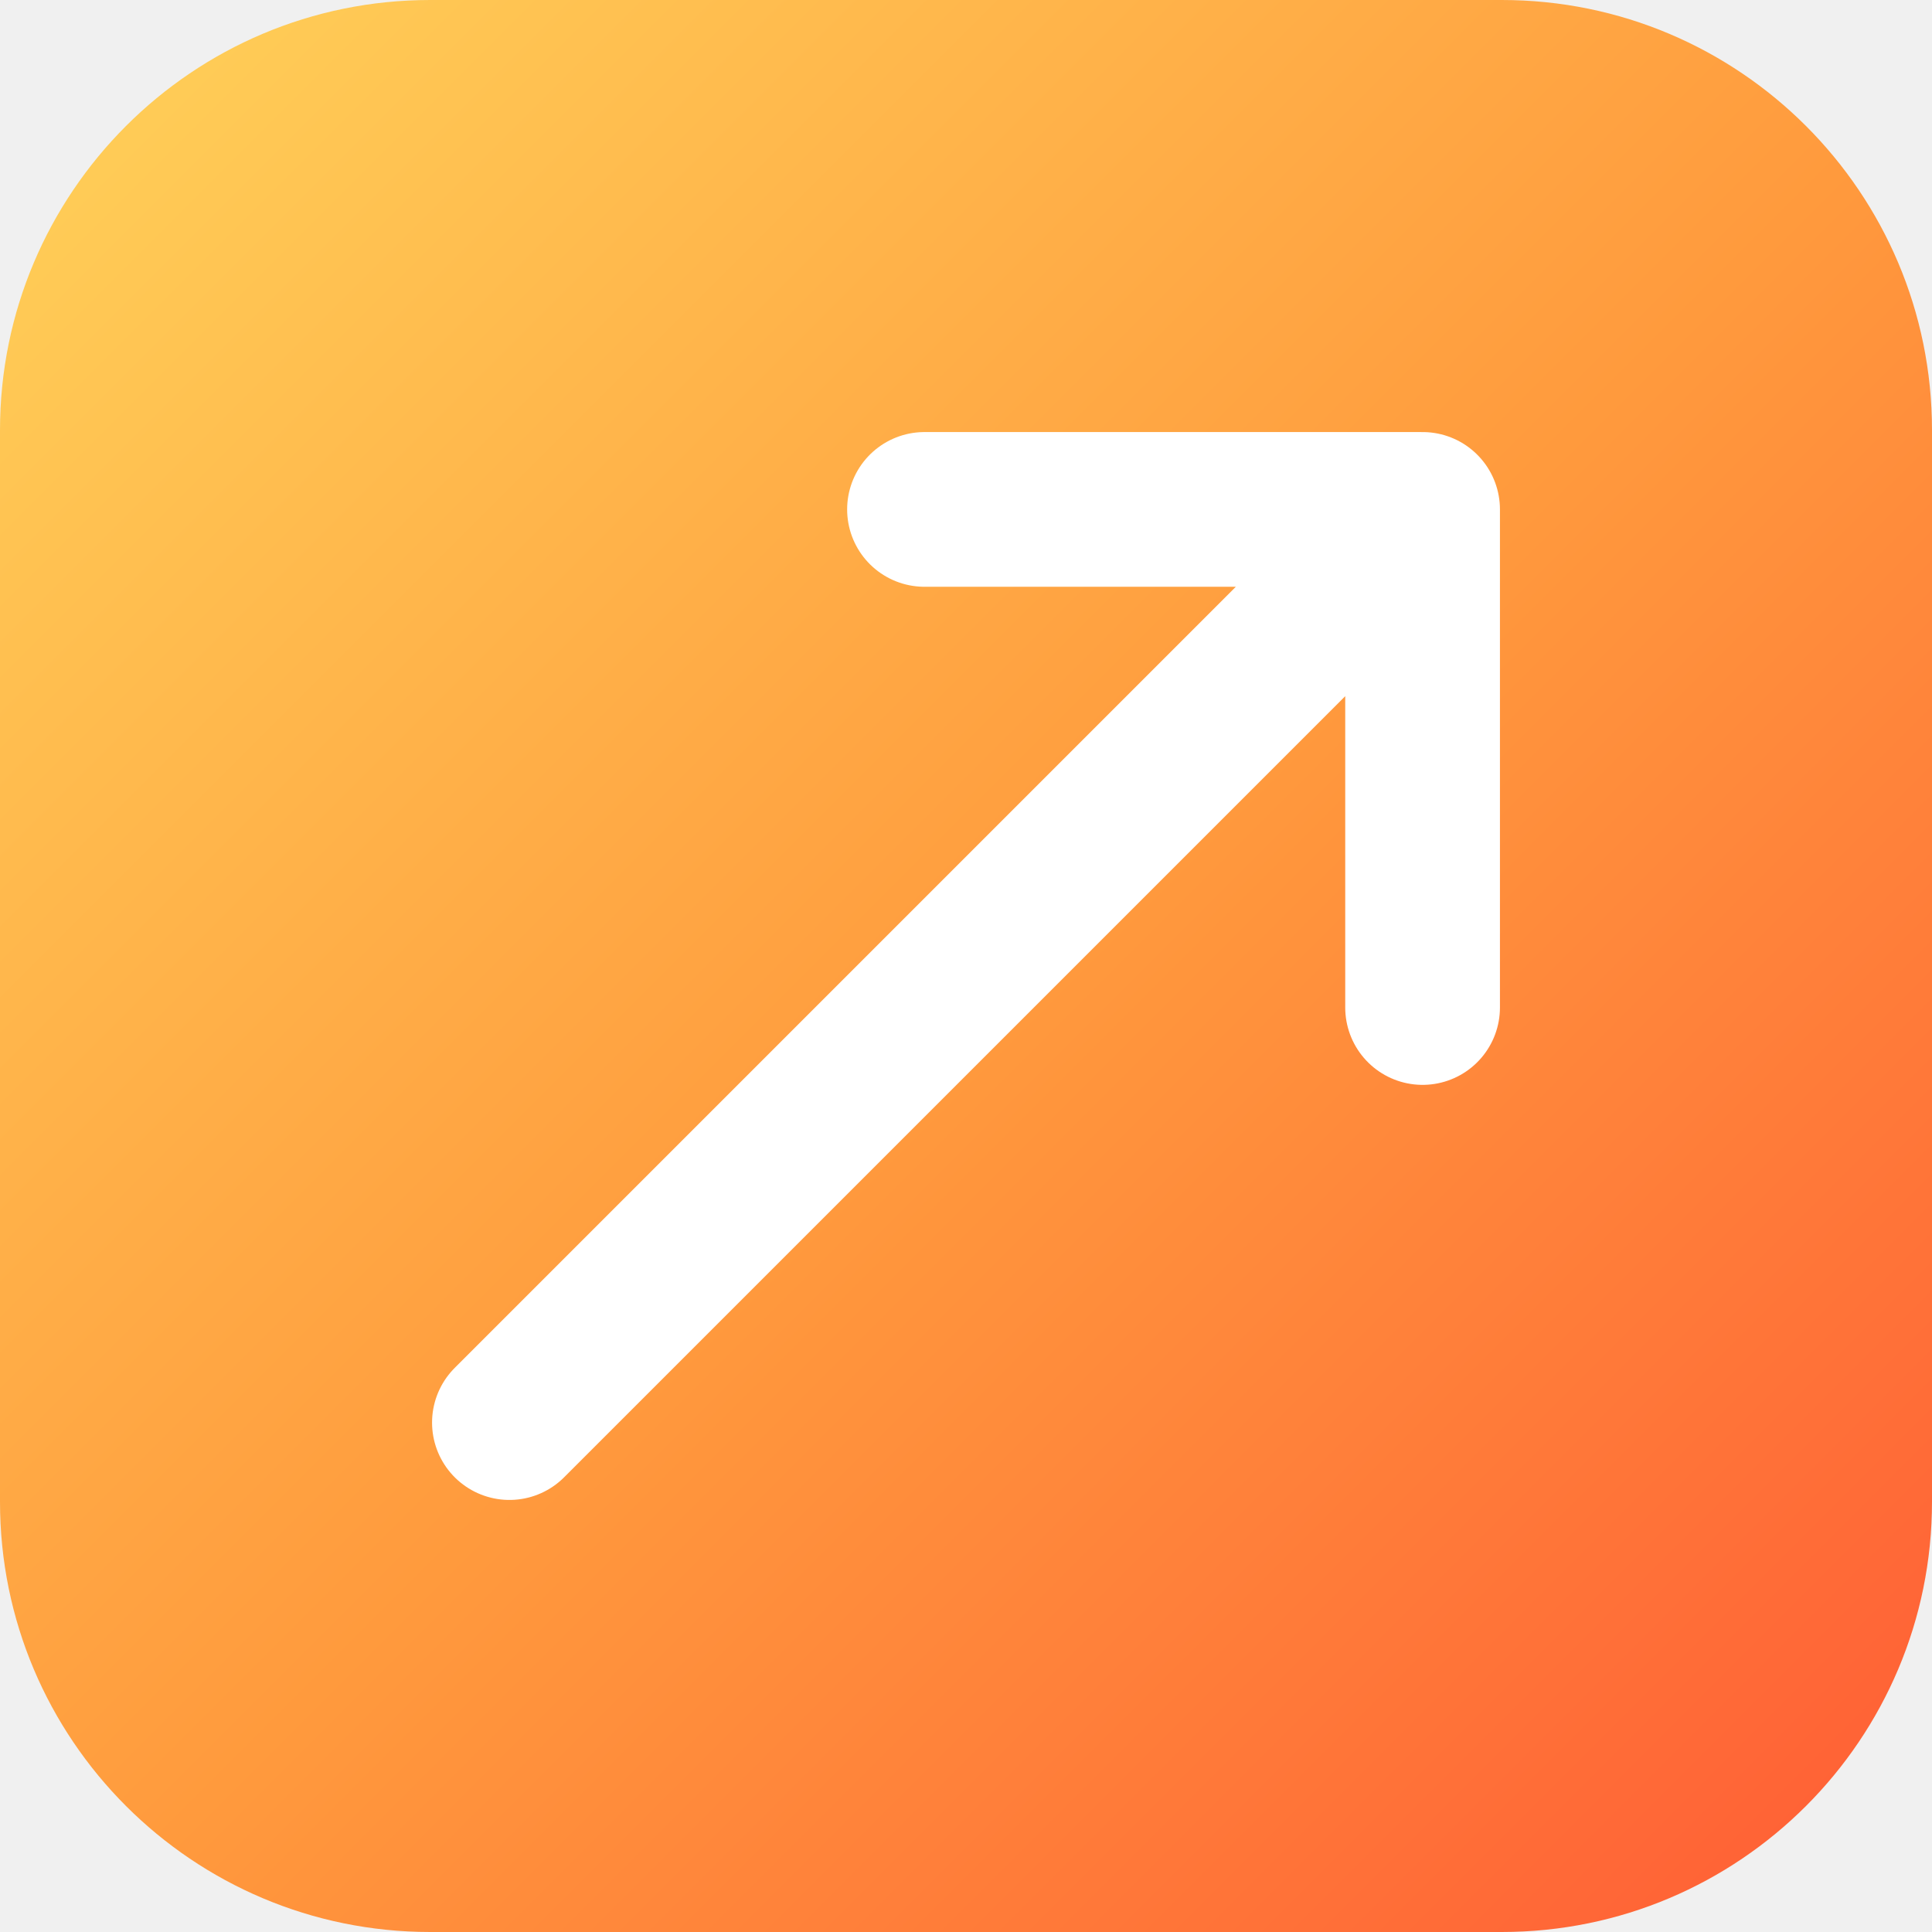
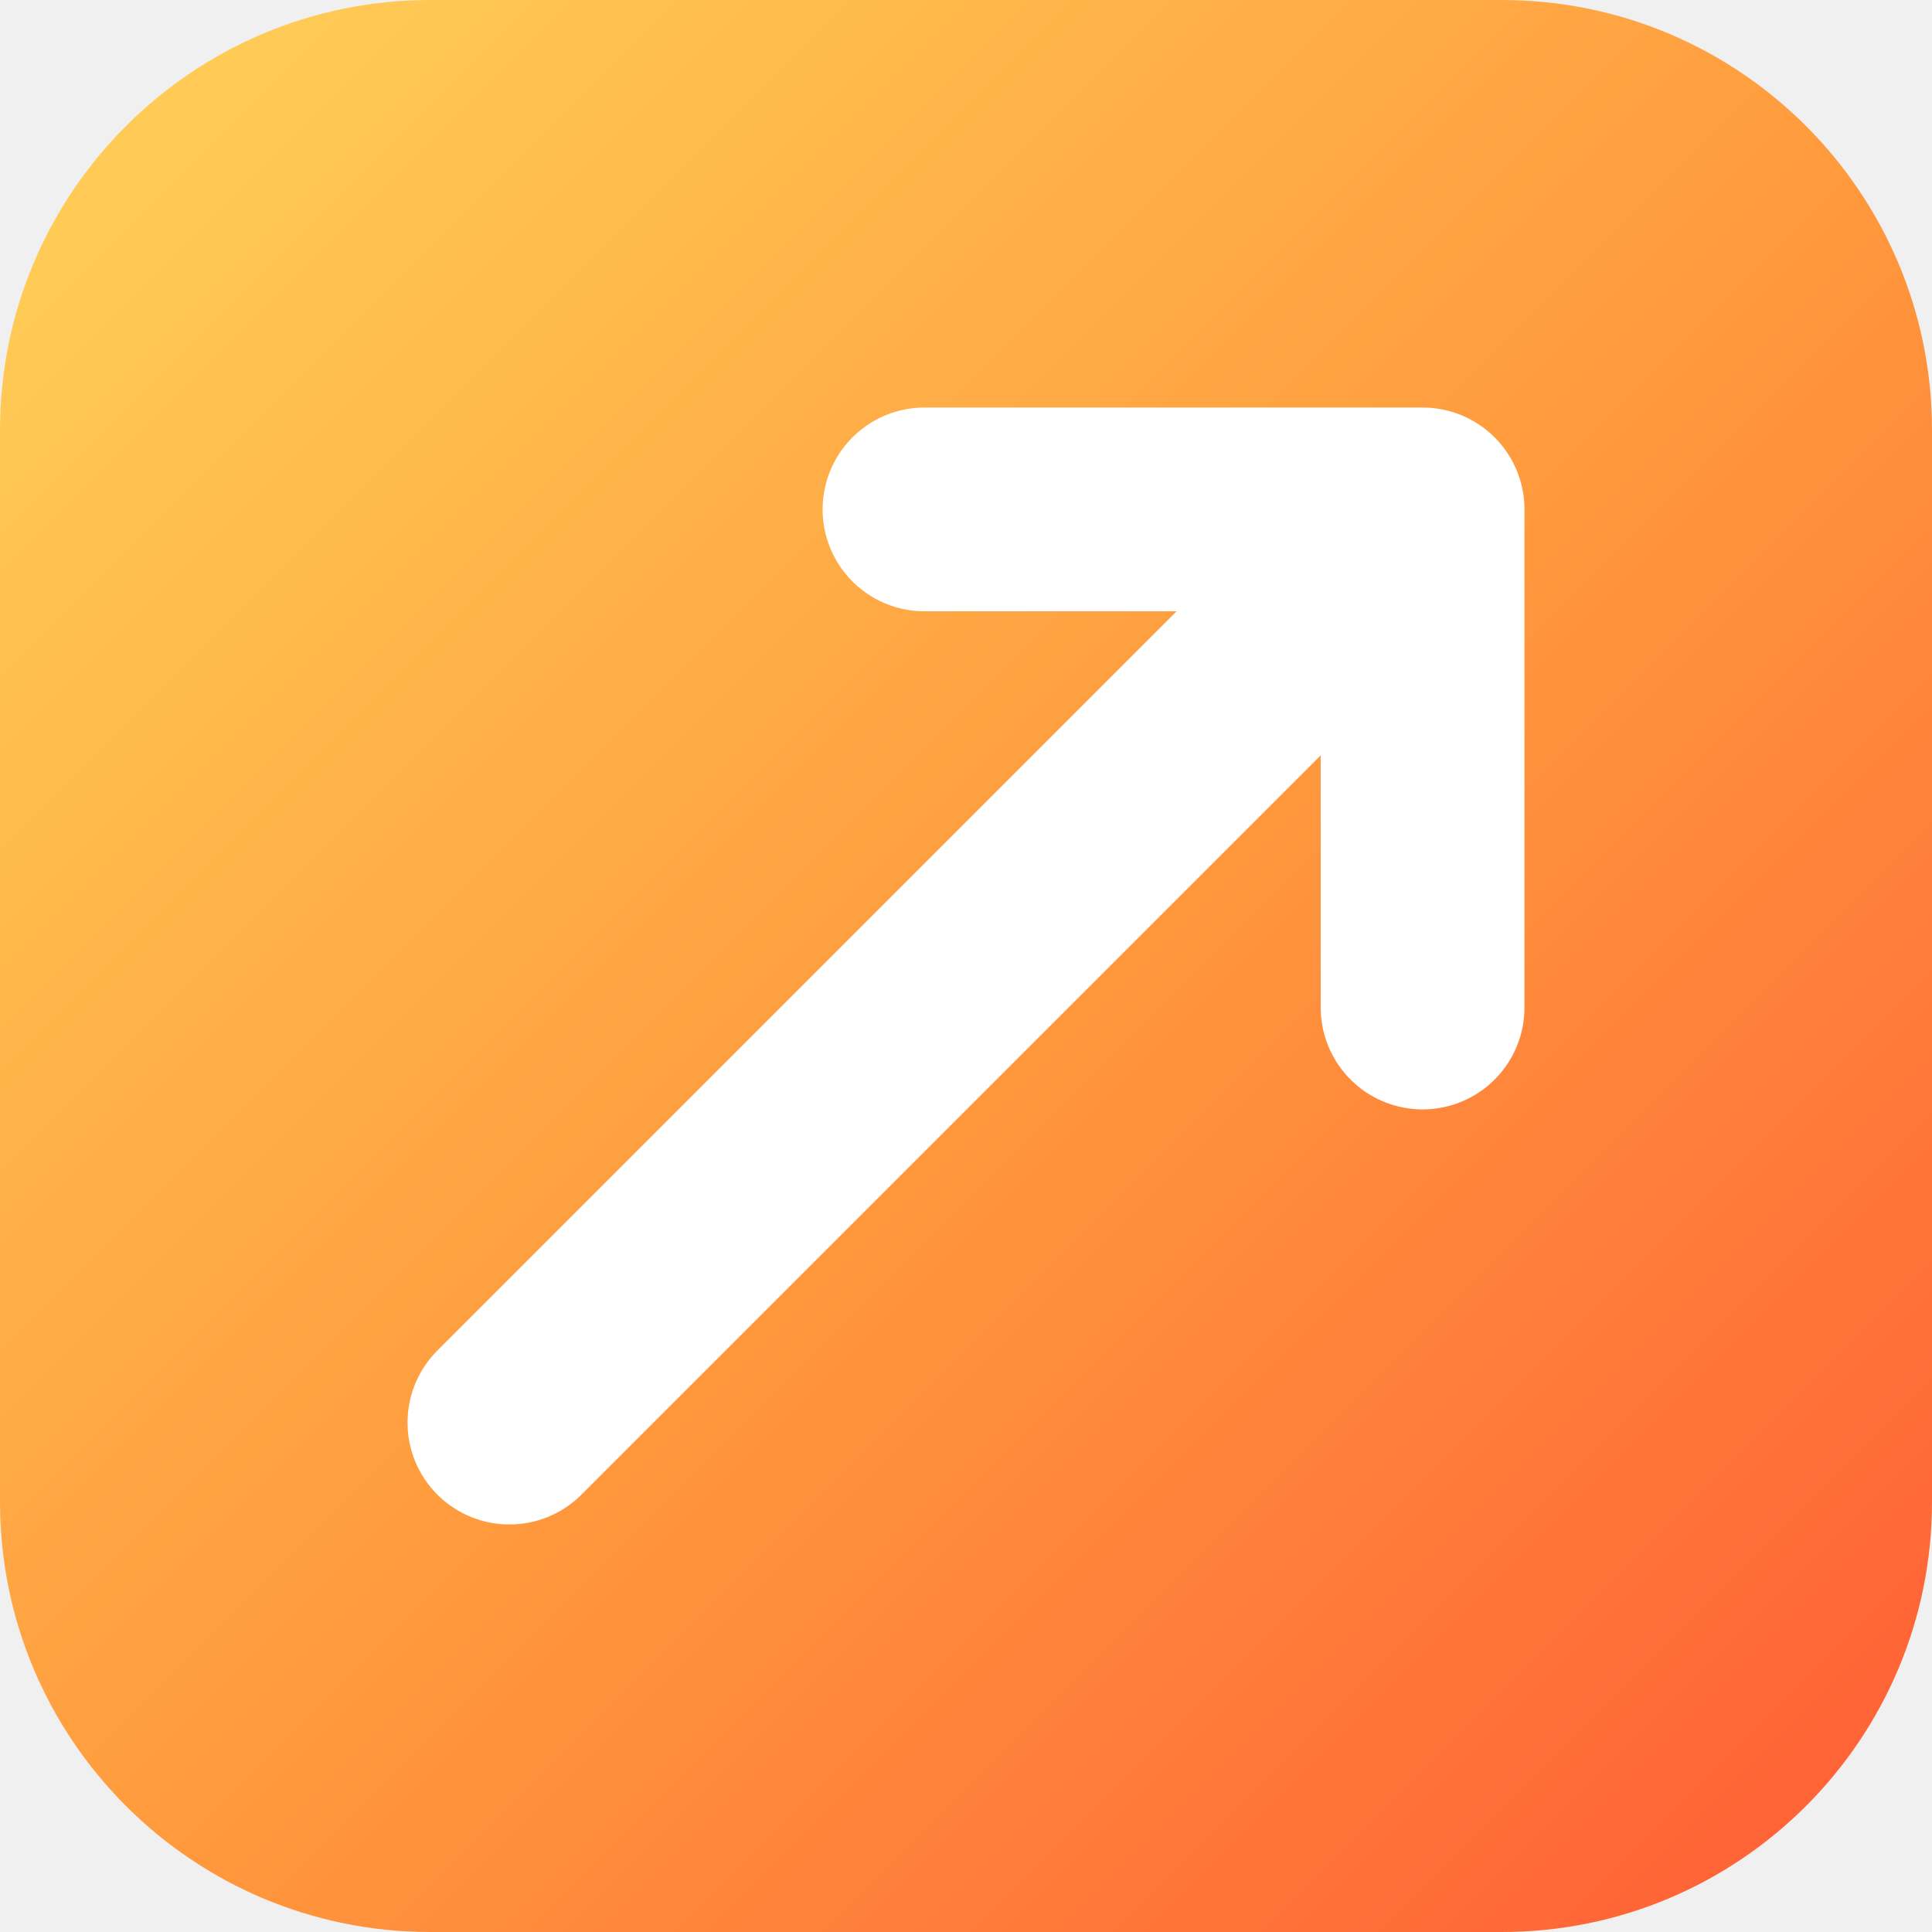
<svg xmlns="http://www.w3.org/2000/svg" width="1024" height="1024" viewBox="0 0 1024 1024">
  <defs>
    <linearGradient id="bg" x1="0" y1="0" x2="1" y2="1">
      <stop stop-color="#FFD35A" />
      <stop offset=".52" stop-color="#FF9A3D" />
      <stop offset="1" stop-color="#FF5A35" />
    </linearGradient>
  </defs>
  <rect width="1024" height="1024" rx="228" fill="url(#bg)" />
-   <path d="M270 754 754 270M754 270H490M754 270v264" fill="none" stroke="#fff" stroke-width="82" stroke-linecap="round" stroke-linejoin="round" />
+   <path d="M270 754 754 270M754 270H490M754 270v264" fill="none" stroke="#fff" stroke-width="108" stroke-linecap="round" stroke-linejoin="round" />
</svg>
